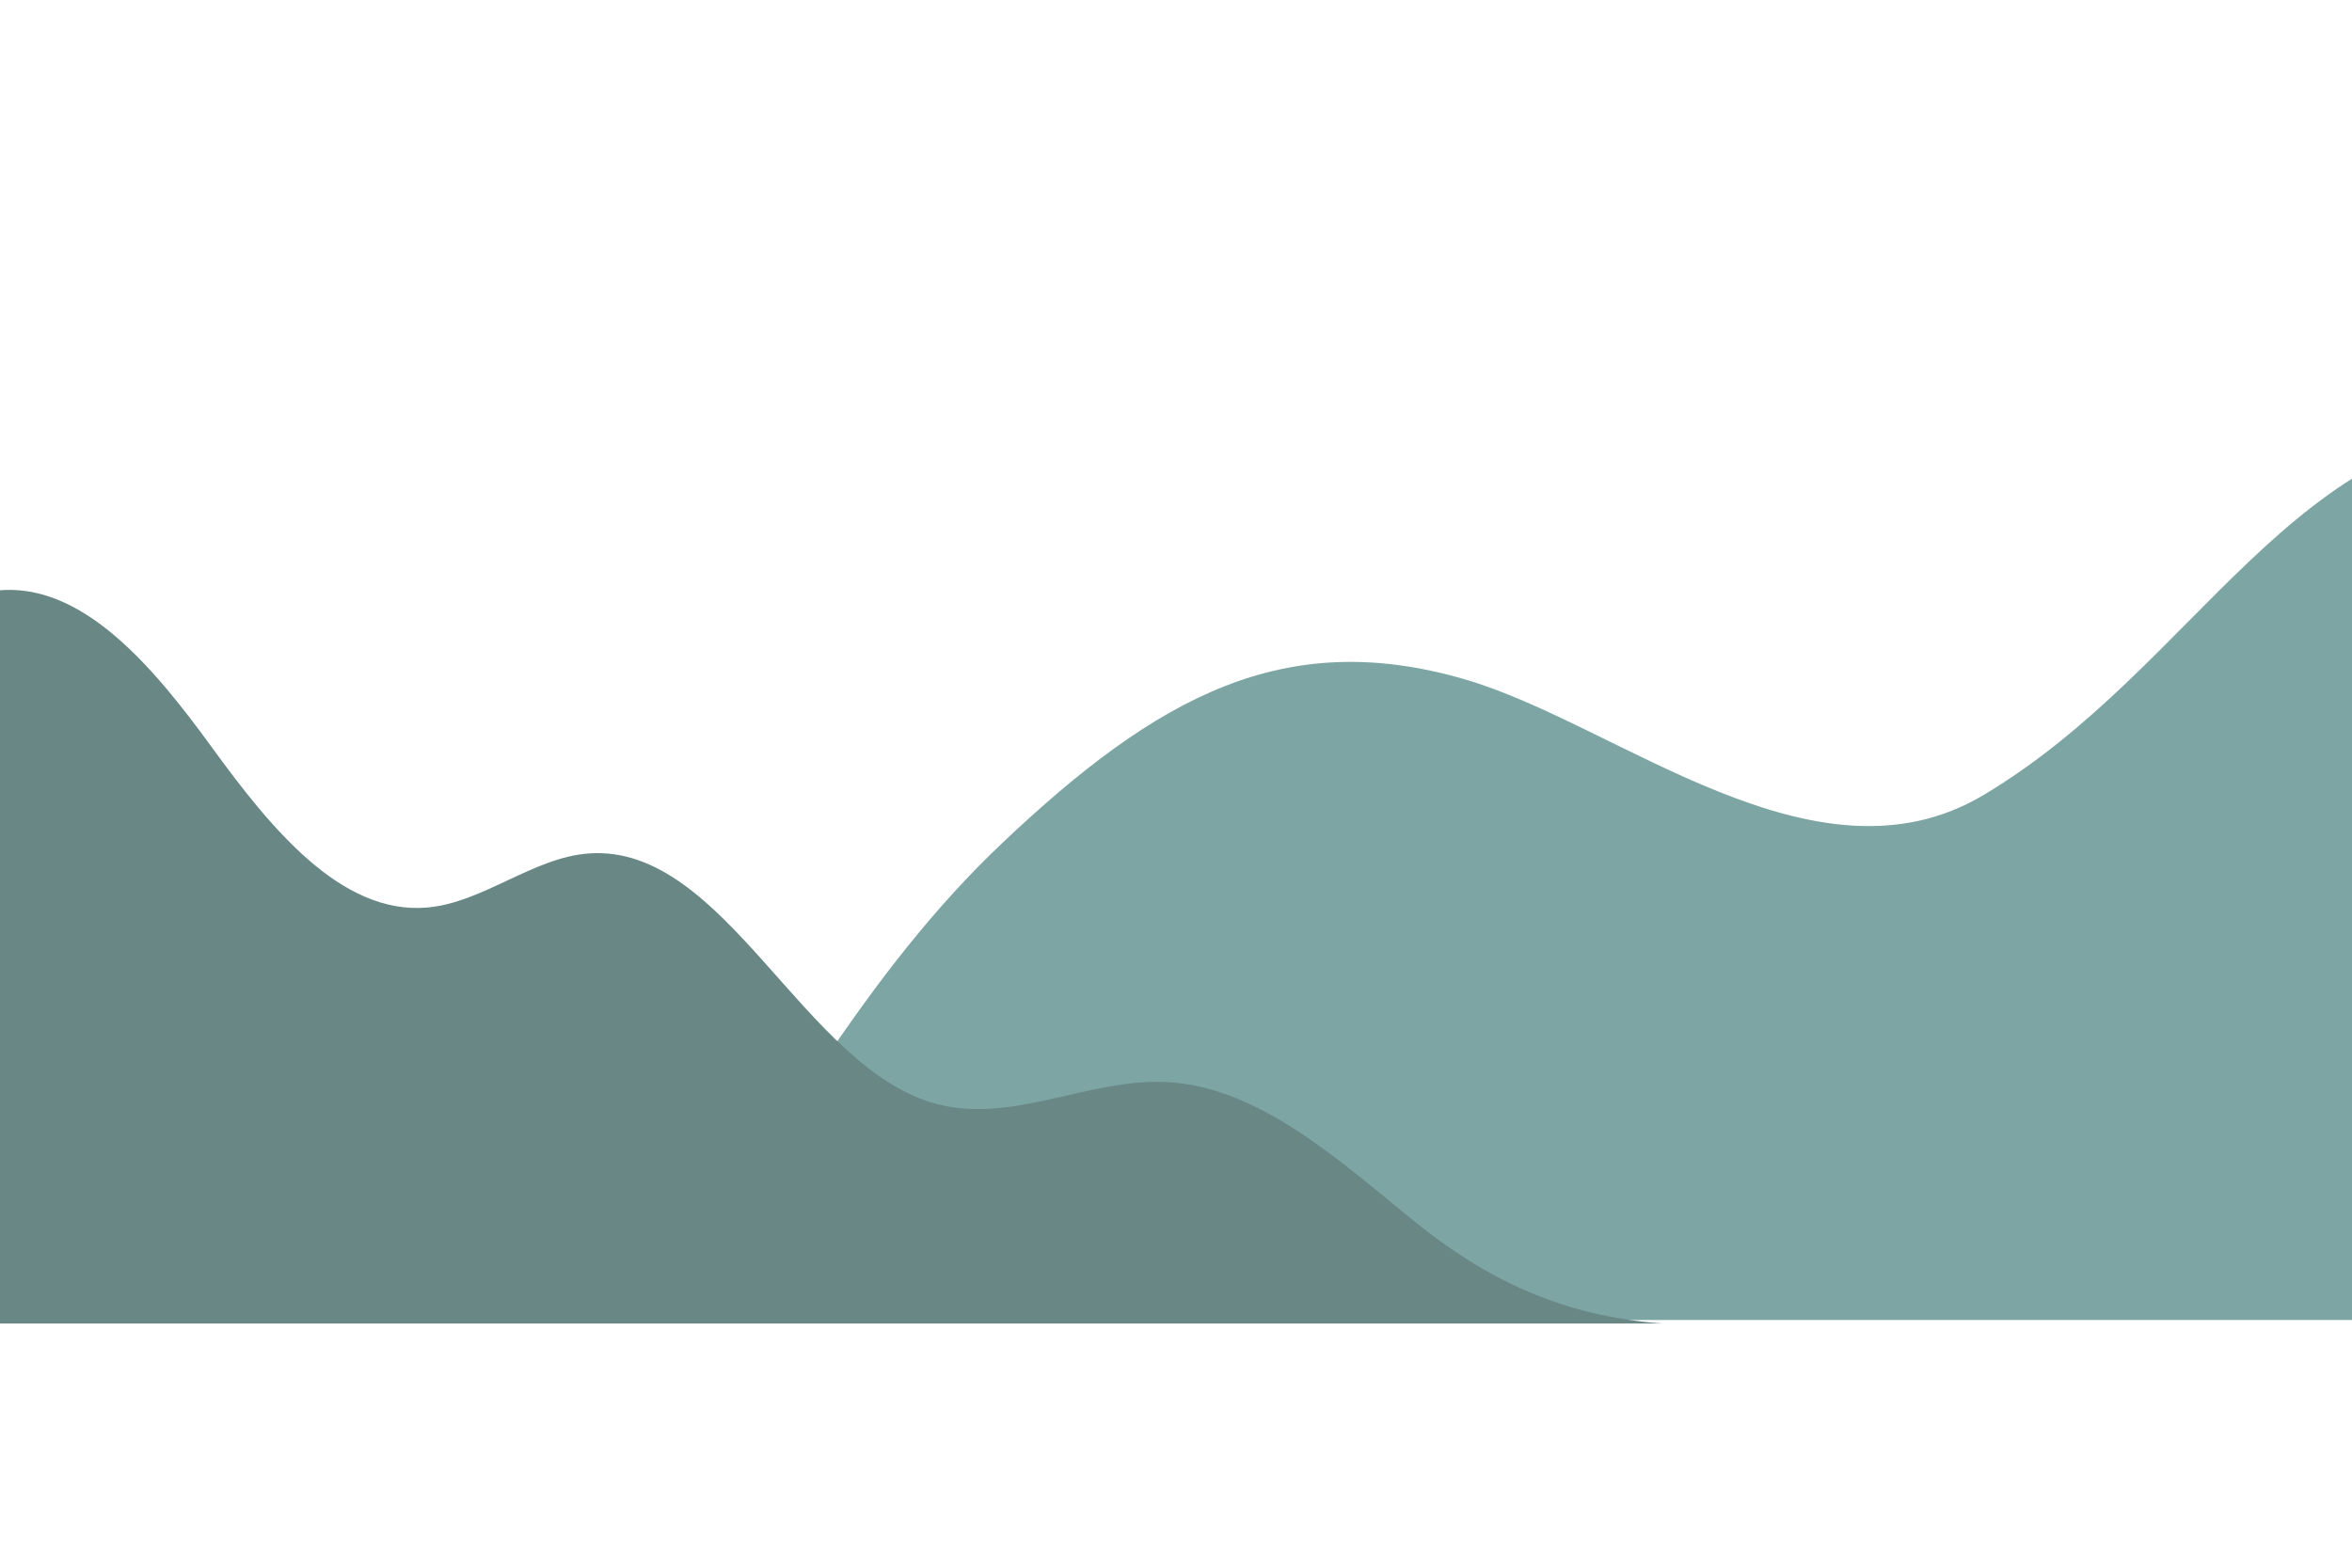
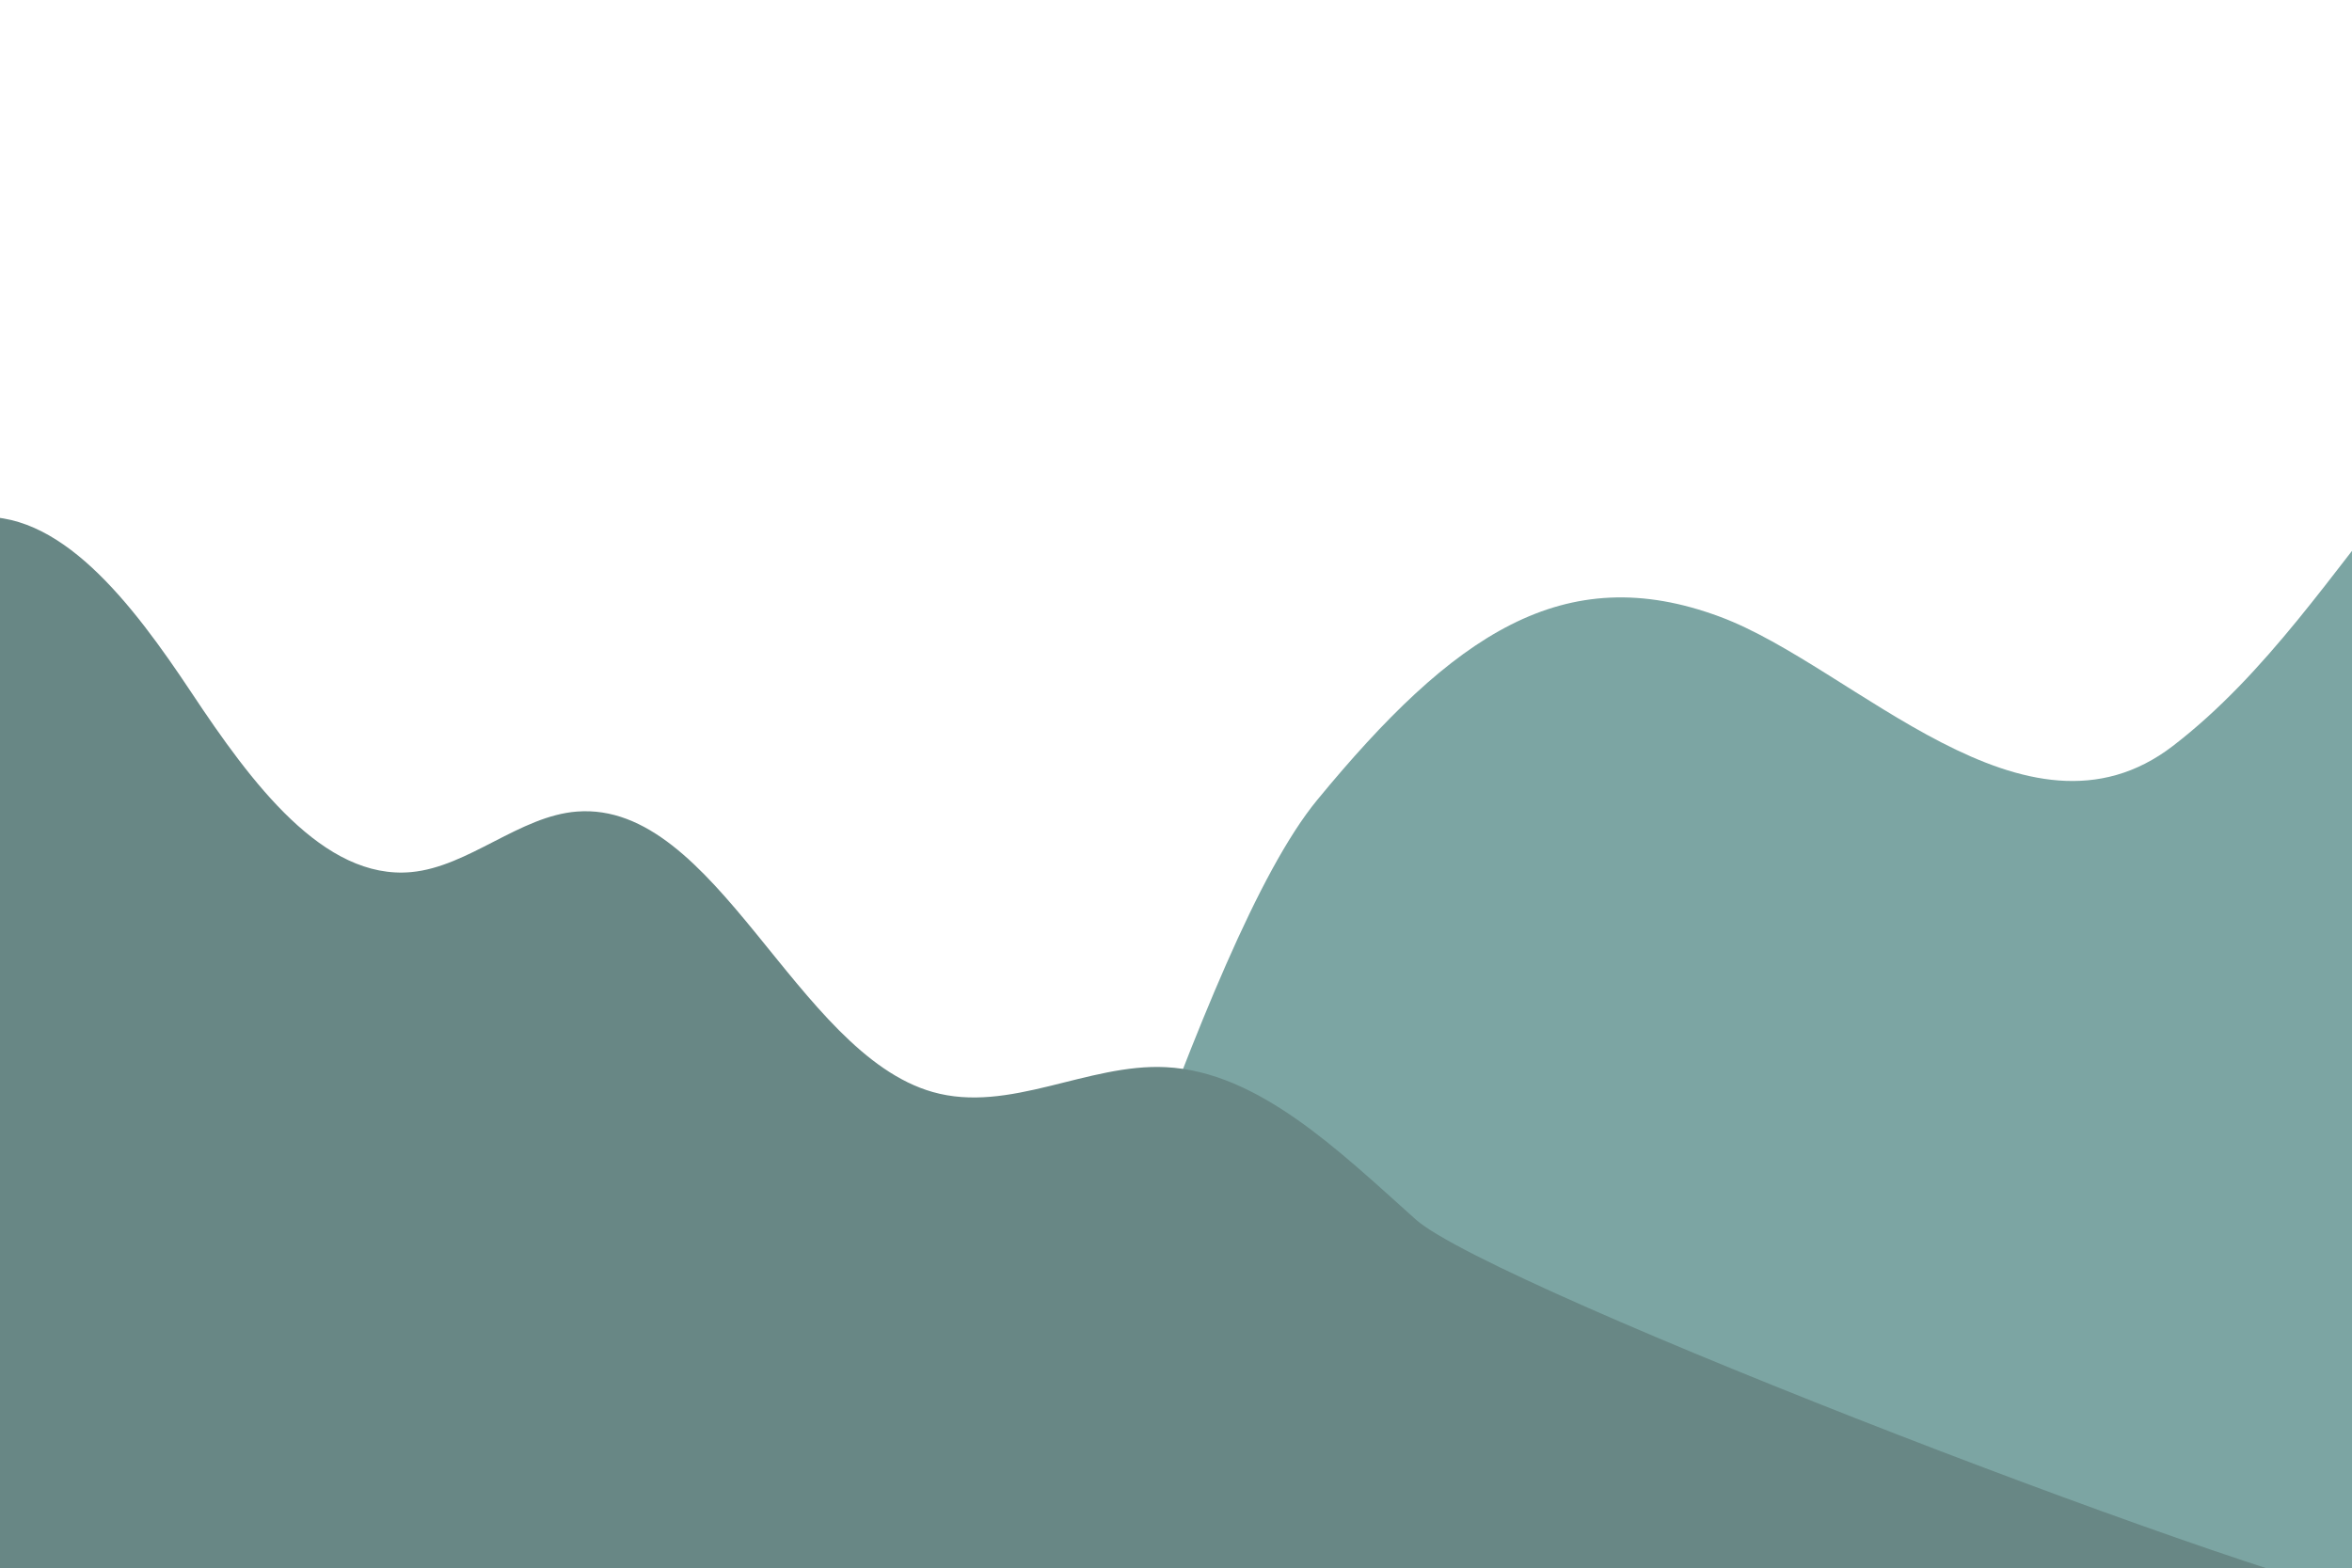
- <svg xmlns="http://www.w3.org/2000/svg" version="1.1" x="0px" y="0px" width="750px" height="500px" viewBox="0 0 750 500" enable-background="new 0 0 750 500" xml:space="preserve">
+ <svg xmlns="http://www.w3.org/2000/svg" version="1.1" id="Capa_1" x="0px" y="0px" width="750px" height="500px" viewBox="0 0 750 500" enable-background="new 0 0 750 500" xml:space="preserve">
  <g id="BACKGROUND">
</g>
  <g id="OBJECTS">
    <g>
-       <path fill="#7CA5A3" d="M997.349,421.01c-12.57-35.157-23.368-71.064-36.617-105.976    c-25.821-68.031-75.63-180.995-150.252-180.504c-79.551,0.522-109.265,77.956-177.846,118.963    c-53.854,32.204-116.607-22.592-165.577-36.837c-57.296-16.667-97.8,5.195-147.438,52.202    c-43.292,40.996-71.287,92.97-109.966,152.151H997.349z" />
+       <path fill="#7CA5A3" d="M1010.728,425.251c-10.955-39.313-20.367-79.465-31.915-118.503    c-22.502-76.073-65.914-202.391-130.951-201.842c-69.334,0.583-95.232,87.171-155.002,133.026    c-46.938,36.011-101.631-25.263-144.311-41.191c-49.937-18.637-85.239,5.809-128.502,58.372    C382.316,300.955,339.21,460.793,305.5,526.97l471.453,22.53l40.963-124.25L1010.728,425.251L1010.728,425.251z" />
    </g>
-     <path fill="#688785" d="M-221.14,422.124c-8.353-60.187,25.269-136.094,71.112-147.706c19.71-4.992,40.773-1.751,59.479-11.029   c33.81-16.771,53.02-70.854,89.212-75.005c27.425-3.147,50.322,24.436,68.916,49.996c18.593,25.557,41.102,53.422,68.579,51.074   c17.863-1.528,33.836-16.027,51.714-17.264c43.554-3.012,68.311,68.874,111.028,79.984c23.97,6.233,48.384-8.213,72.843-7.076   c28.784,1.336,53.823,23.664,77.968,43.415c24.149,19.753,48.664,31.309,80.41,33.611H-221.14z" />
+     <path fill="#688785" d="M-233.734,426.497c-8.532-67.302,25.806-152.182,72.628-165.167c20.13-5.582,41.642-1.958,60.746-12.333   c34.531-18.753,54.151-79.229,91.114-83.871c28.009-3.519,51.395,27.325,70.385,55.906c18.989,28.579,41.978,59.737,70.041,57.111   c18.243-1.709,34.557-17.922,52.816-19.305c44.483-3.368,69.768,77.017,113.396,89.438c24.48,6.971,49.415-9.184,74.395-7.912   c29.397,1.494,54.972,26.461,79.63,48.548C476.08,411,731.936,508.907,764.357,511.48l-837.479,22.364l14.298-107.348H-233.734   L-233.734,426.497z" />
  </g>
</svg>
